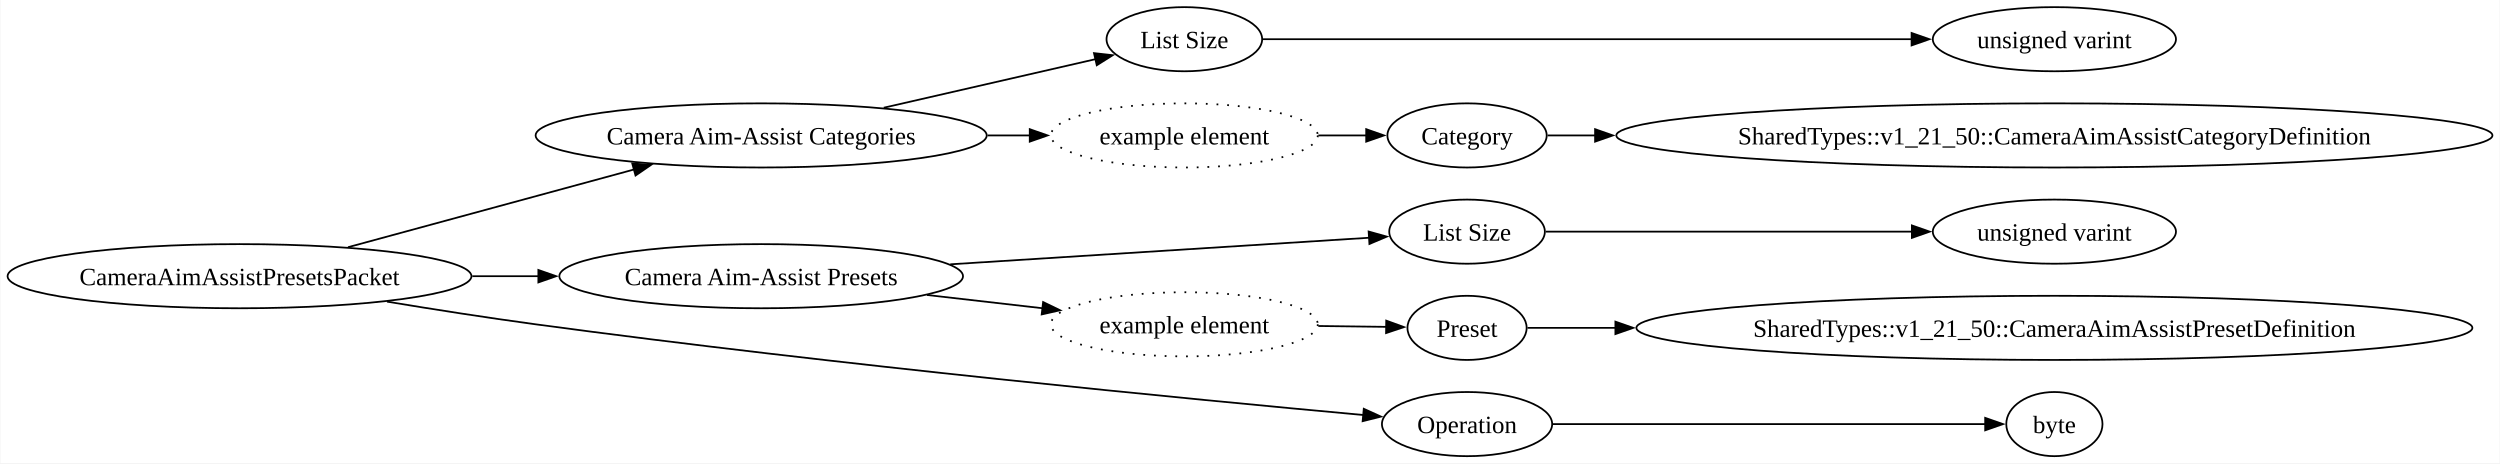
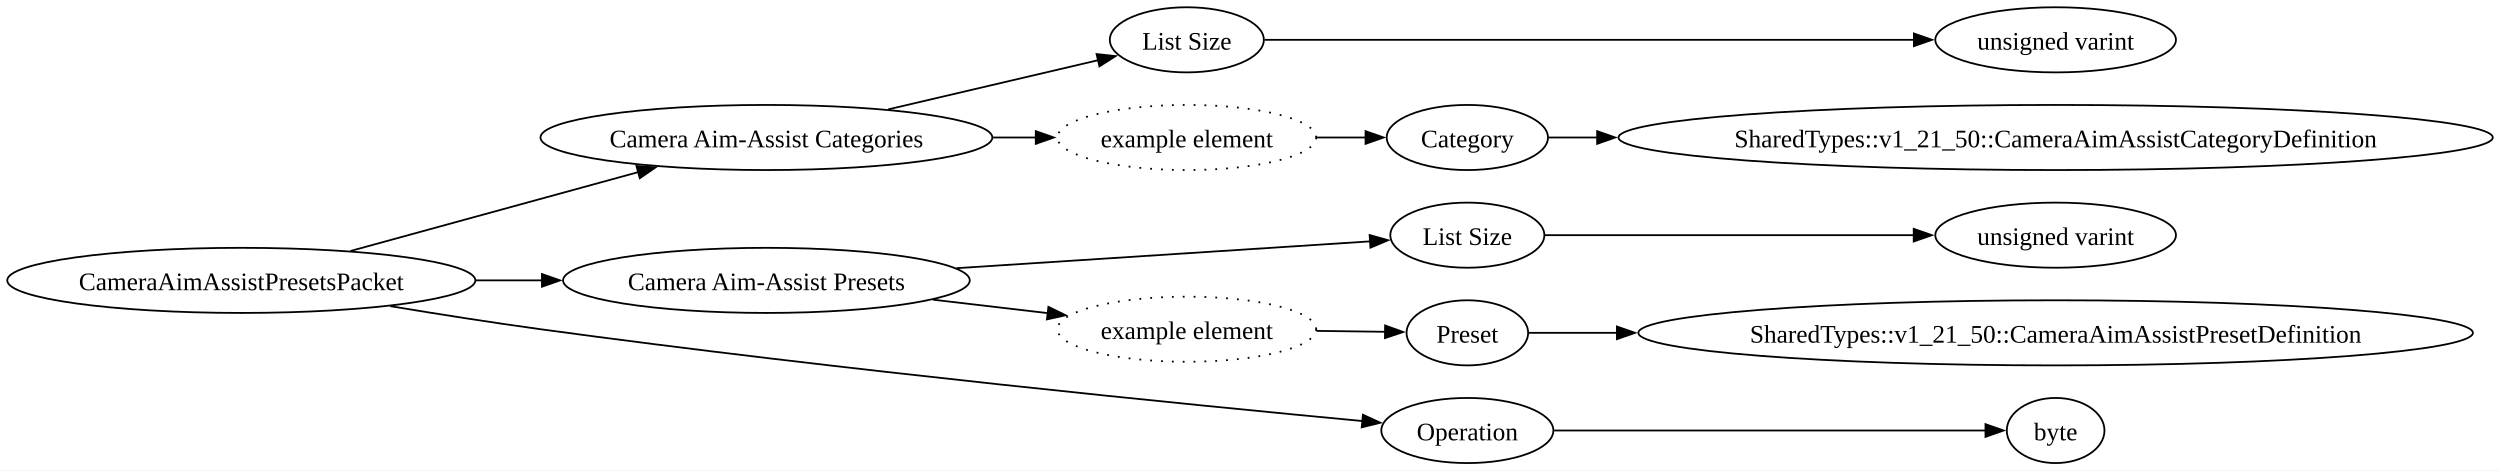
- <svg xmlns="http://www.w3.org/2000/svg" width="1403pt" height="260pt" viewBox="0.00 0.00 1402.52 260.00">
+ <svg xmlns="http://www.w3.org/2000/svg" width="1382pt" height="260pt" viewBox="0.00 0.00 1382.19 260.00">
  <g id="graph0" class="graph" transform="scale(1 1) rotate(0) translate(4 256)">
-     <polygon fill="white" stroke="none" points="-4,4 -4,-256 1398.52,-256 1398.52,4 -4,4" />
+     <polygon fill="white" stroke="none" points="-4,4 -4,-256 1378.19,-256 1378.19,4 -4,4" />
    <g id="node1" class="node">
-       <ellipse fill="none" stroke="black" cx="130.17" cy="-101" rx="130.17" ry="18" />
-       <text text-anchor="middle" x="130.17" y="-95.95" font-family="Times New Roman,serif" font-size="14.00">CameraAimAssistPresetsPacket</text>
+       <ellipse fill="none" stroke="black" cx="129.41" cy="-101" rx="129.41" ry="18" />
+       <text text-anchor="middle" x="129.41" y="-95.58" font-family="Times New Roman,serif" font-size="14.00">CameraAimAssistPresetsPacket</text>
    </g>
    <g id="node2" class="node">
-       <ellipse fill="none" stroke="black" cx="422.93" cy="-180" rx="126.59" ry="18" />
-       <text text-anchor="middle" x="422.93" y="-174.95" font-family="Times New Roman,serif" font-size="14.00">Camera Aim-Assist Categories</text>
+       <ellipse fill="none" stroke="black" cx="419.73" cy="-180" rx="124.92" ry="18" />
+       <text text-anchor="middle" x="419.73" y="-174.57" font-family="Times New Roman,serif" font-size="14.00">Camera Aim-Assist Categories</text>
    </g>
    <g id="edge1" class="edge">
-       <path fill="none" stroke="black" d="M191.06,-117.27C237.74,-129.95 302.65,-147.59 351.75,-160.93" />
-       <polygon fill="black" stroke="black" points="350.58,-164.24 361.15,-163.49 352.42,-157.49 350.58,-164.24" />
+       <path fill="none" stroke="black" d="M189.8,-117.27C235.98,-129.93 300.17,-147.52 348.83,-160.85" />
+       <polygon fill="black" stroke="black" points="347.88,-164.22 358.45,-163.48 349.73,-157.47 347.88,-164.22" />
    </g>
    <g id="node8" class="node">
-       <ellipse fill="none" stroke="black" cx="422.93" cy="-101" rx="113.28" ry="18" />
-       <text text-anchor="middle" x="422.93" y="-95.95" font-family="Times New Roman,serif" font-size="14.00">Camera Aim-Assist Presets</text>
+       <ellipse fill="none" stroke="black" cx="419.73" cy="-101" rx="112.44" ry="18" />
+       <text text-anchor="middle" x="419.73" y="-95.58" font-family="Times New Roman,serif" font-size="14.00">Camera Aim-Assist Presets</text>
    </g>
    <g id="edge7" class="edge">
-       <path fill="none" stroke="black" d="M260.82,-101C273.22,-101 285.78,-101 298.13,-101" />
-       <polygon fill="black" stroke="black" points="297.89,-104.5 307.89,-101 297.89,-97.5 297.89,-104.5" />
+       <path fill="none" stroke="black" d="M258.97,-101C271.27,-101 283.72,-101 295.97,-101" />
+       <polygon fill="black" stroke="black" points="295.63,-104.5 305.63,-101 295.63,-97.5 295.63,-104.5" />
    </g>
    <g id="node14" class="node">
-       <ellipse fill="none" stroke="black" cx="819.07" cy="-18" rx="47.77" ry="18" />
-       <text text-anchor="middle" x="819.07" y="-12.95" font-family="Times New Roman,serif" font-size="14.00">Operation</text>
+       <ellipse fill="none" stroke="black" cx="807.26" cy="-18" rx="47.57" ry="18" />
+       <text text-anchor="middle" x="807.26" y="-12.57" font-family="Times New Roman,serif" font-size="14.00">Operation</text>
    </g>
    <g id="edge13" class="edge">
-       <path fill="none" stroke="black" d="M212.95,-86.72C239.5,-82.32 269.13,-77.68 296.34,-74 464.85,-51.2 665.01,-31.88 761.07,-23.08" />
-       <polygon fill="black" stroke="black" points="761.11,-26.59 770.75,-22.2 760.47,-19.62 761.11,-26.59" />
+       <path fill="none" stroke="black" d="M211.81,-86.74C238.24,-82.35 267.73,-77.7 294.81,-74 459.42,-51.49 654.81,-32.13 749.36,-23.22" />
+       <polygon fill="black" stroke="black" points="749.52,-26.72 759.15,-22.3 748.87,-19.75 749.52,-26.72" />
    </g>
    <g id="node3" class="node">
-       <ellipse fill="none" stroke="black" cx="660.41" cy="-234" rx="43.67" ry="18" />
-       <text text-anchor="middle" x="660.41" y="-228.95" font-family="Times New Roman,serif" font-size="14.00">List Size</text>
+       <ellipse fill="none" stroke="black" cx="652.17" cy="-234" rx="42.58" ry="18" />
+       <text text-anchor="middle" x="652.17" y="-228.57" font-family="Times New Roman,serif" font-size="14.00">List Size</text>
    </g>
    <g id="edge2" class="edge">
-       <path fill="none" stroke="black" d="M491.72,-195.55C529.69,-204.25 576.15,-214.91 610.54,-222.79" />
-       <polygon fill="black" stroke="black" points="609.7,-226.19 620.23,-225.02 611.27,-219.37 609.7,-226.19" />
+       <path fill="none" stroke="black" d="M487.07,-195.55C524.22,-204.25 569.7,-214.91 603.34,-222.79" />
+       <polygon fill="black" stroke="black" points="602.26,-226.13 612.8,-225.01 603.86,-219.32 602.26,-226.13" />
    </g>
    <g id="node5" class="node">
-       <ellipse fill="none" stroke="black" stroke-dasharray="1,5" cx="660.41" cy="-180" rx="74.89" ry="18" />
-       <text text-anchor="middle" x="660.41" y="-174.95" font-family="Times New Roman,serif" font-size="14.00">example element</text>
+       <ellipse fill="none" stroke="black" stroke-dasharray="1,5" cx="652.17" cy="-180" rx="71.52" ry="18" />
+       <text text-anchor="middle" x="652.17" y="-174.57" font-family="Times New Roman,serif" font-size="14.00">example element</text>
    </g>
    <g id="edge4" class="edge">
-       <path fill="none" stroke="black" d="M549.94,-180C558.02,-180 566.05,-180 573.88,-180" />
-       <polygon fill="black" stroke="black" points="573.66,-183.5 583.66,-180 573.66,-176.5 573.66,-183.5" />
+       <path fill="none" stroke="black" d="M545.05,-180C553.03,-180 560.95,-180 568.65,-180" />
+       <polygon fill="black" stroke="black" points="568.65,-183.5 578.65,-180 568.65,-176.5 568.65,-183.5" />
    </g>
    <g id="node4" class="node">
-       <ellipse fill="none" stroke="black" cx="1148.68" cy="-234" rx="68.24" ry="18" />
-       <text text-anchor="middle" x="1148.68" y="-228.95" font-family="Times New Roman,serif" font-size="14.00">unsigned varint</text>
+       <ellipse fill="none" stroke="black" cx="1132.51" cy="-234" rx="66.53" ry="18" />
+       <text text-anchor="middle" x="1132.51" y="-228.57" font-family="Times New Roman,serif" font-size="14.00">unsigned varint</text>
    </g>
    <g id="edge3" class="edge">
-       <path fill="none" stroke="black" d="M704.56,-234C786.34,-234 964.95,-234 1068.71,-234" />
-       <polygon fill="black" stroke="black" points="1068.54,-237.5 1078.54,-234 1068.54,-230.5 1068.54,-237.5" />
+       <path fill="none" stroke="black" d="M695.2,-234C775.54,-234 952,-234 1054.19,-234" />
+       <polygon fill="black" stroke="black" points="1054.15,-237.5 1064.15,-234 1054.15,-230.5 1054.15,-237.5" />
    </g>
    <g id="node6" class="node">
-       <ellipse fill="none" stroke="black" cx="819.07" cy="-180" rx="44.7" ry="18" />
-       <text text-anchor="middle" x="819.07" y="-174.95" font-family="Times New Roman,serif" font-size="14.00">Category</text>
+       <ellipse fill="none" stroke="black" cx="807.26" cy="-180" rx="44.58" ry="18" />
+       <text text-anchor="middle" x="807.26" y="-174.57" font-family="Times New Roman,serif" font-size="14.00">Category</text>
    </g>
    <g id="edge5" class="edge">
-       <path fill="none" stroke="black" d="M735.61,-180C744.74,-180 753.94,-180 762.72,-180" />
-       <polygon fill="black" stroke="black" points="762.47,-183.5 772.47,-180 762.47,-176.5 762.47,-183.5" />
+       <path fill="none" stroke="black" d="M723.89,-180C733.04,-180 742.3,-180 751.15,-180" />
+       <polygon fill="black" stroke="black" points="750.98,-183.5 760.98,-180 750.98,-176.5 750.98,-183.5" />
    </g>
    <g id="node7" class="node">
-       <ellipse fill="none" stroke="black" cx="1148.68" cy="-180" rx="245.84" ry="18" />
-       <text text-anchor="middle" x="1148.68" y="-174.95" font-family="Times New Roman,serif" font-size="14.00">SharedTypes::v1_21_50::CameraAimAssistCategoryDefinition</text>
+       <ellipse fill="none" stroke="black" cx="1132.51" cy="-180" rx="241.68" ry="18" />
+       <text text-anchor="middle" x="1132.51" y="-174.57" font-family="Times New Roman,serif" font-size="14.00">SharedTypes::v1_21_50::CameraAimAssistCategoryDefinition</text>
    </g>
    <g id="edge6" class="edge">
-       <path fill="none" stroke="black" d="M864.25,-180C872.44,-180 881.5,-180 891.21,-180" />
-       <polygon fill="black" stroke="black" points="890.92,-183.5 900.92,-180 890.92,-176.5 890.92,-183.5" />
+       <path fill="none" stroke="black" d="M852.19,-180C860.41,-180 869.51,-180 879.26,-180" />
+       <polygon fill="black" stroke="black" points="879.02,-183.5 889.02,-180 879.02,-176.5 879.02,-183.5" />
    </g>
    <g id="node9" class="node">
-       <ellipse fill="none" stroke="black" cx="819.07" cy="-126" rx="43.67" ry="18" />
-       <text text-anchor="middle" x="819.07" y="-120.95" font-family="Times New Roman,serif" font-size="14.00">List Size</text>
+       <ellipse fill="none" stroke="black" cx="807.26" cy="-126" rx="42.58" ry="18" />
+       <text text-anchor="middle" x="807.26" y="-120.58" font-family="Times New Roman,serif" font-size="14.00">List Size</text>
    </g>
    <g id="edge8" class="edge">
-       <path fill="none" stroke="black" d="M529.03,-107.67C604.87,-112.48 704.14,-118.77 764.4,-122.6" />
-       <polygon fill="black" stroke="black" points="763.84,-126.07 774.04,-123.21 764.28,-119.08 763.84,-126.07" />
+       <path fill="none" stroke="black" d="M524.8,-107.75C598.82,-112.55 695.14,-118.79 753.75,-122.59" />
+       <polygon fill="black" stroke="black" points="753.23,-126.07 763.44,-123.22 753.68,-119.08 753.23,-126.07" />
    </g>
    <g id="node11" class="node">
-       <ellipse fill="none" stroke="black" stroke-dasharray="1,5" cx="660.41" cy="-74" rx="74.89" ry="18" />
-       <text text-anchor="middle" x="660.41" y="-68.95" font-family="Times New Roman,serif" font-size="14.00">example element</text>
+       <ellipse fill="none" stroke="black" stroke-dasharray="1,5" cx="652.17" cy="-74" rx="71.52" ry="18" />
+       <text text-anchor="middle" x="652.17" y="-68.58" font-family="Times New Roman,serif" font-size="14.00">example element</text>
    </g>
    <g id="edge10" class="edge">
-       <path fill="none" stroke="black" d="M515.98,-90.45C537.42,-87.99 560.06,-85.39 580.86,-83.01" />
-       <polygon fill="black" stroke="black" points="581.16,-86.49 590.7,-81.88 580.36,-79.54 581.16,-86.49" />
+       <path fill="none" stroke="black" d="M511.8,-90.33C532.83,-87.87 554.98,-85.27 575.27,-82.89" />
+       <polygon fill="black" stroke="black" points="575.64,-86.37 585.16,-81.73 574.82,-79.42 575.64,-86.37" />
    </g>
    <g id="node10" class="node">
-       <ellipse fill="none" stroke="black" cx="1148.68" cy="-126" rx="68.24" ry="18" />
-       <text text-anchor="middle" x="1148.68" y="-120.95" font-family="Times New Roman,serif" font-size="14.00">unsigned varint</text>
+       <ellipse fill="none" stroke="black" cx="1132.51" cy="-126" rx="66.53" ry="18" />
+       <text text-anchor="middle" x="1132.51" y="-120.58" font-family="Times New Roman,serif" font-size="14.00">unsigned varint</text>
    </g>
    <g id="edge9" class="edge">
-       <path fill="none" stroke="black" d="M863.24,-126C915.44,-126 1004.33,-126 1068.87,-126" />
-       <polygon fill="black" stroke="black" points="1068.71,-129.5 1078.71,-126 1068.71,-122.5 1068.71,-129.5" />
+       <path fill="none" stroke="black" d="M850.19,-126C901.76,-126 990.31,-126 1054.31,-126" />
+       <polygon fill="black" stroke="black" points="1054.05,-129.5 1064.05,-126 1054.05,-122.5 1054.05,-129.5" />
    </g>
    <g id="node12" class="node">
-       <ellipse fill="none" stroke="black" cx="819.07" cy="-72" rx="33.44" ry="18" />
-       <text text-anchor="middle" x="819.07" y="-66.95" font-family="Times New Roman,serif" font-size="14.00">Preset</text>
+       <ellipse fill="none" stroke="black" cx="807.26" cy="-72" rx="33.6" ry="18" />
+       <text text-anchor="middle" x="807.26" y="-66.58" font-family="Times New Roman,serif" font-size="14.00">Preset</text>
    </g>
    <g id="edge11" class="edge">
-       <path fill="none" stroke="black" d="M735.61,-73.05C748.66,-72.89 761.86,-72.72 773.77,-72.57" />
-       <polygon fill="black" stroke="black" points="773.71,-76.07 783.67,-72.44 773.62,-69.07 773.71,-76.07" />
+       <path fill="none" stroke="black" d="M723.89,-73.08C736.81,-72.91 749.96,-72.74 761.85,-72.58" />
+       <polygon fill="black" stroke="black" points="761.79,-76.08 771.75,-72.45 761.7,-69.08 761.79,-76.08" />
    </g>
    <g id="node13" class="node">
-       <ellipse fill="none" stroke="black" cx="1148.68" cy="-72" rx="234.58" ry="18" />
-       <text text-anchor="middle" x="1148.68" y="-66.95" font-family="Times New Roman,serif" font-size="14.00">SharedTypes::v1_21_50::CameraAimAssistPresetDefinition</text>
+       <ellipse fill="none" stroke="black" cx="1132.51" cy="-72" rx="230.7" ry="18" />
+       <text text-anchor="middle" x="1132.51" y="-66.58" font-family="Times New Roman,serif" font-size="14.00">SharedTypes::v1_21_50::CameraAimAssistPresetDefinition</text>
    </g>
    <g id="edge12" class="edge">
-       <path fill="none" stroke="black" d="M852.98,-72C866.55,-72 883.54,-72 902.47,-72" />
-       <polygon fill="black" stroke="black" points="902.32,-75.5 912.32,-72 902.32,-68.5 902.32,-75.5" />
+       <path fill="none" stroke="black" d="M841.33,-72C854.72,-72 871.42,-72 890,-72" />
+       <polygon fill="black" stroke="black" points="889.96,-75.5 899.96,-72 889.96,-68.5 889.96,-75.5" />
    </g>
    <g id="node15" class="node">
-       <ellipse fill="none" stroke="black" cx="1148.68" cy="-18" rx="27" ry="18" />
-       <text text-anchor="middle" x="1148.68" y="-12.95" font-family="Times New Roman,serif" font-size="14.00">byte</text>
+       <ellipse fill="none" stroke="black" cx="1132.51" cy="-18" rx="27" ry="18" />
+       <text text-anchor="middle" x="1132.51" y="-12.57" font-family="Times New Roman,serif" font-size="14.00">byte</text>
    </g>
    <g id="edge14" class="edge">
-       <path fill="none" stroke="black" d="M867.01,-18C932.53,-18 1050.09,-18 1110.15,-18" />
-       <polygon fill="black" stroke="black" points="1109.84,-21.5 1119.84,-18 1109.84,-14.5 1109.84,-21.5" />
+       <path fill="none" stroke="black" d="M855.26,-18C919.81,-18 1034.6,-18 1093.83,-18" />
+       <polygon fill="black" stroke="black" points="1093.73,-21.5 1103.73,-18 1093.73,-14.5 1093.73,-21.5" />
    </g>
  </g>
</svg>
